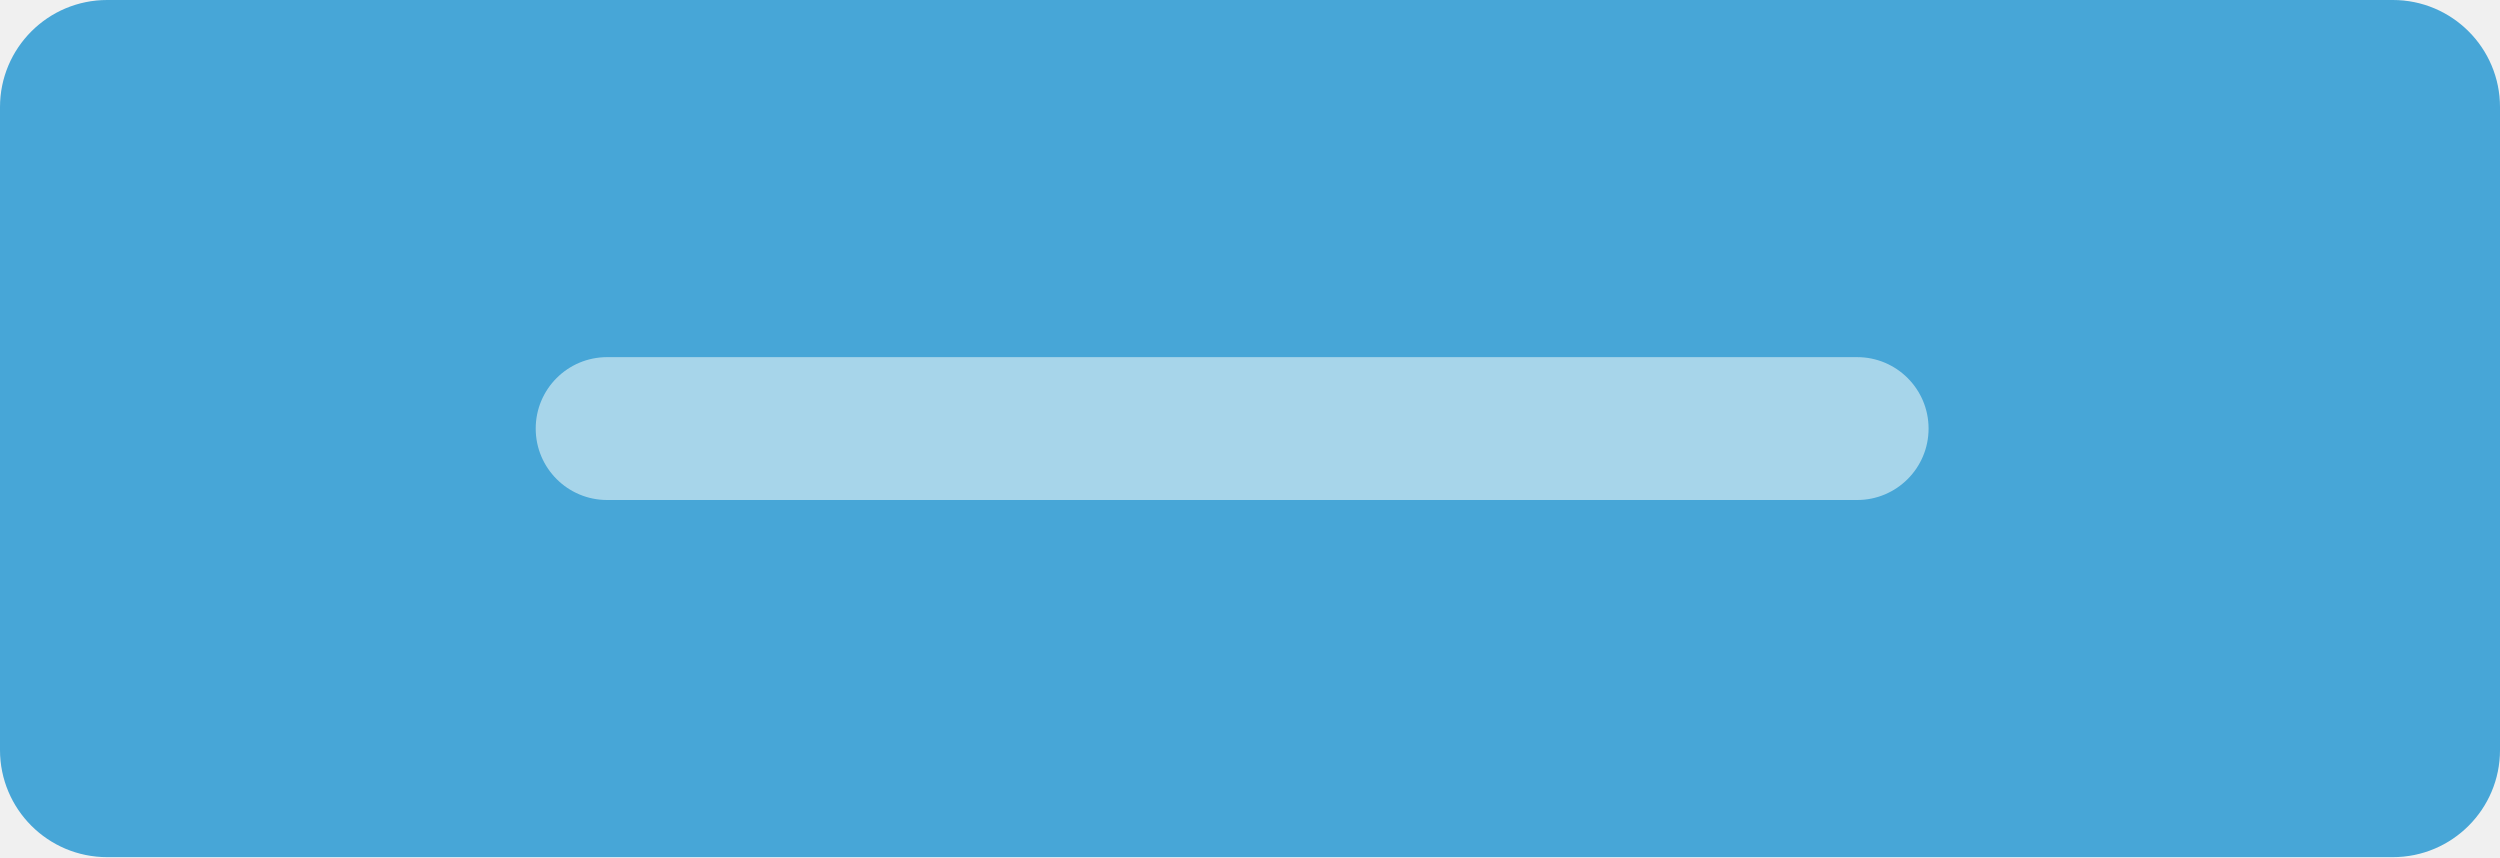
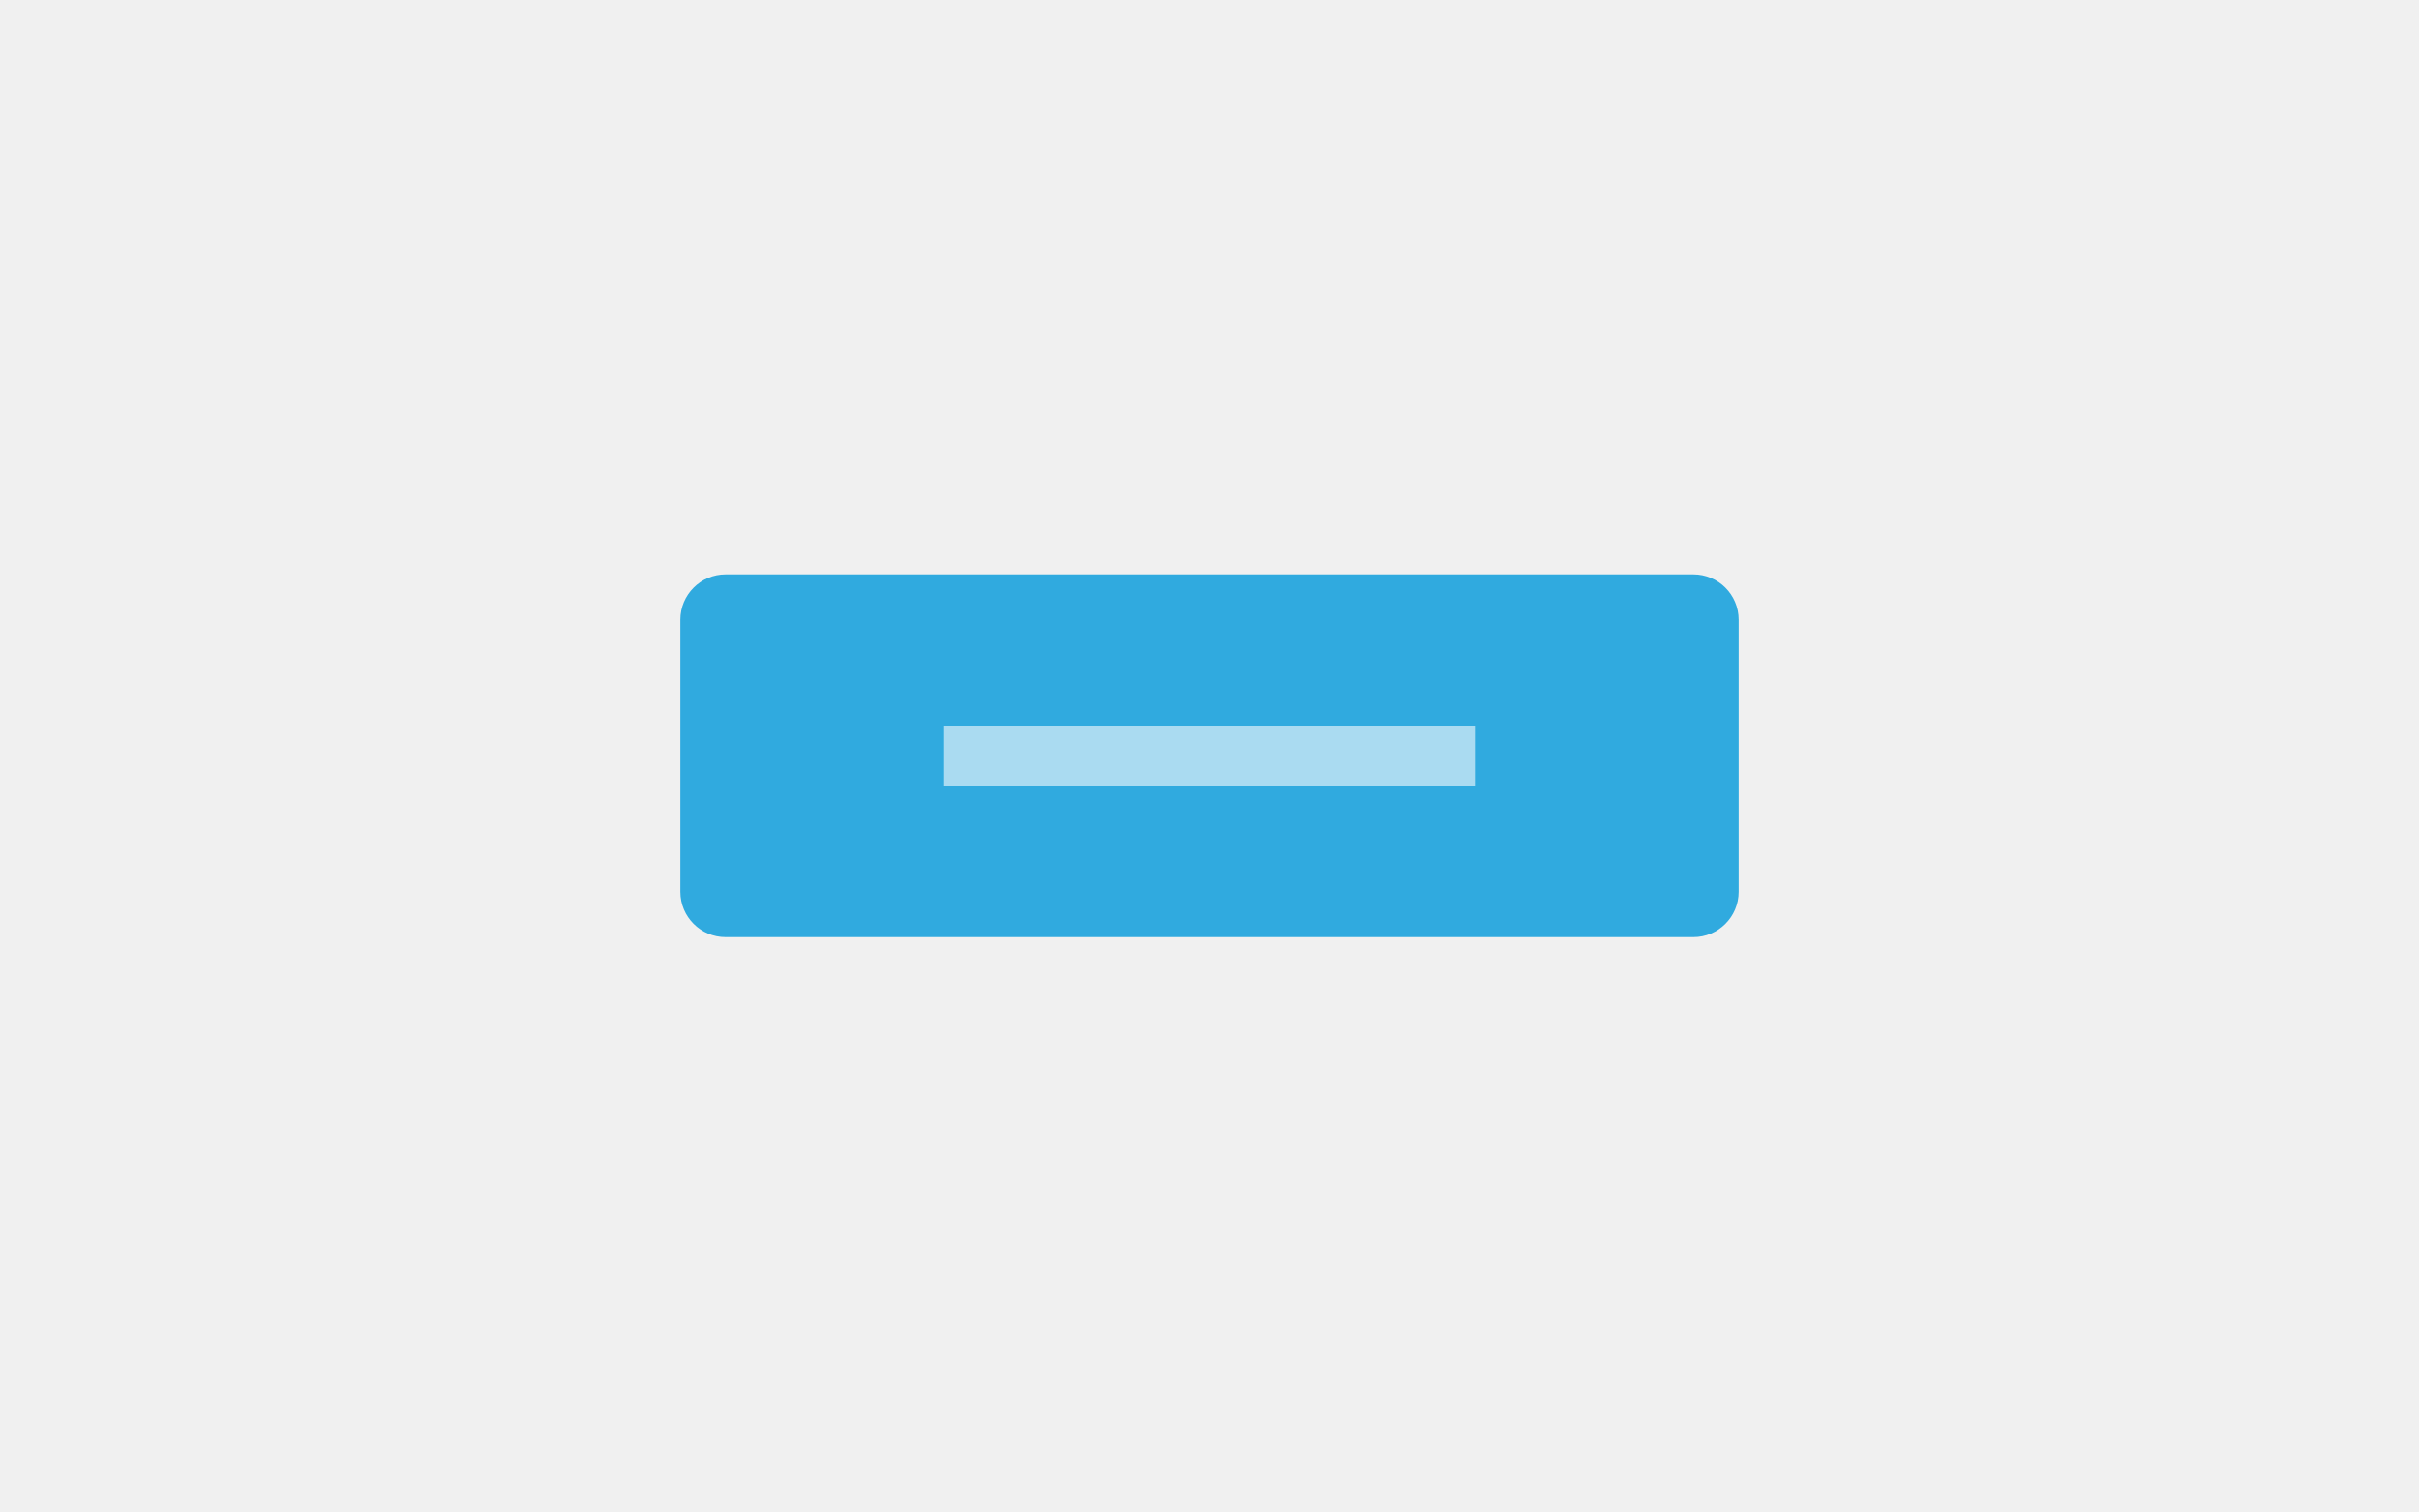
- <svg xmlns="http://www.w3.org/2000/svg" width="70" height="24" viewBox="0 0 70 24" fill="none">
-   <rect width="70" height="24" rx="3" fill="#47A6D7" />
-   <path opacity="0.6" d="M15 12C15 10.895 15.895 10 17 10H52C53.105 10 54 10.895 54 12C54 13.105 53.105 14 52 14H17C15.895 14 15 13.105 15 12Z" fill="#E8F5F6" />
+ <svg xmlns="http://www.w3.org/2000/svg" width="160" height="100" viewBox="0 0 160 100" fill="none">
+   <g opacity="0.8">
+     <rect width="70" height="24" rx="3" transform="matrix(1 0 0 -1 45 62)" fill="#0099DB" />
+     <rect opacity="0.6" x="62.446" y="48" width="35.109" height="4" fill="white" />
+   </g>
</svg>
